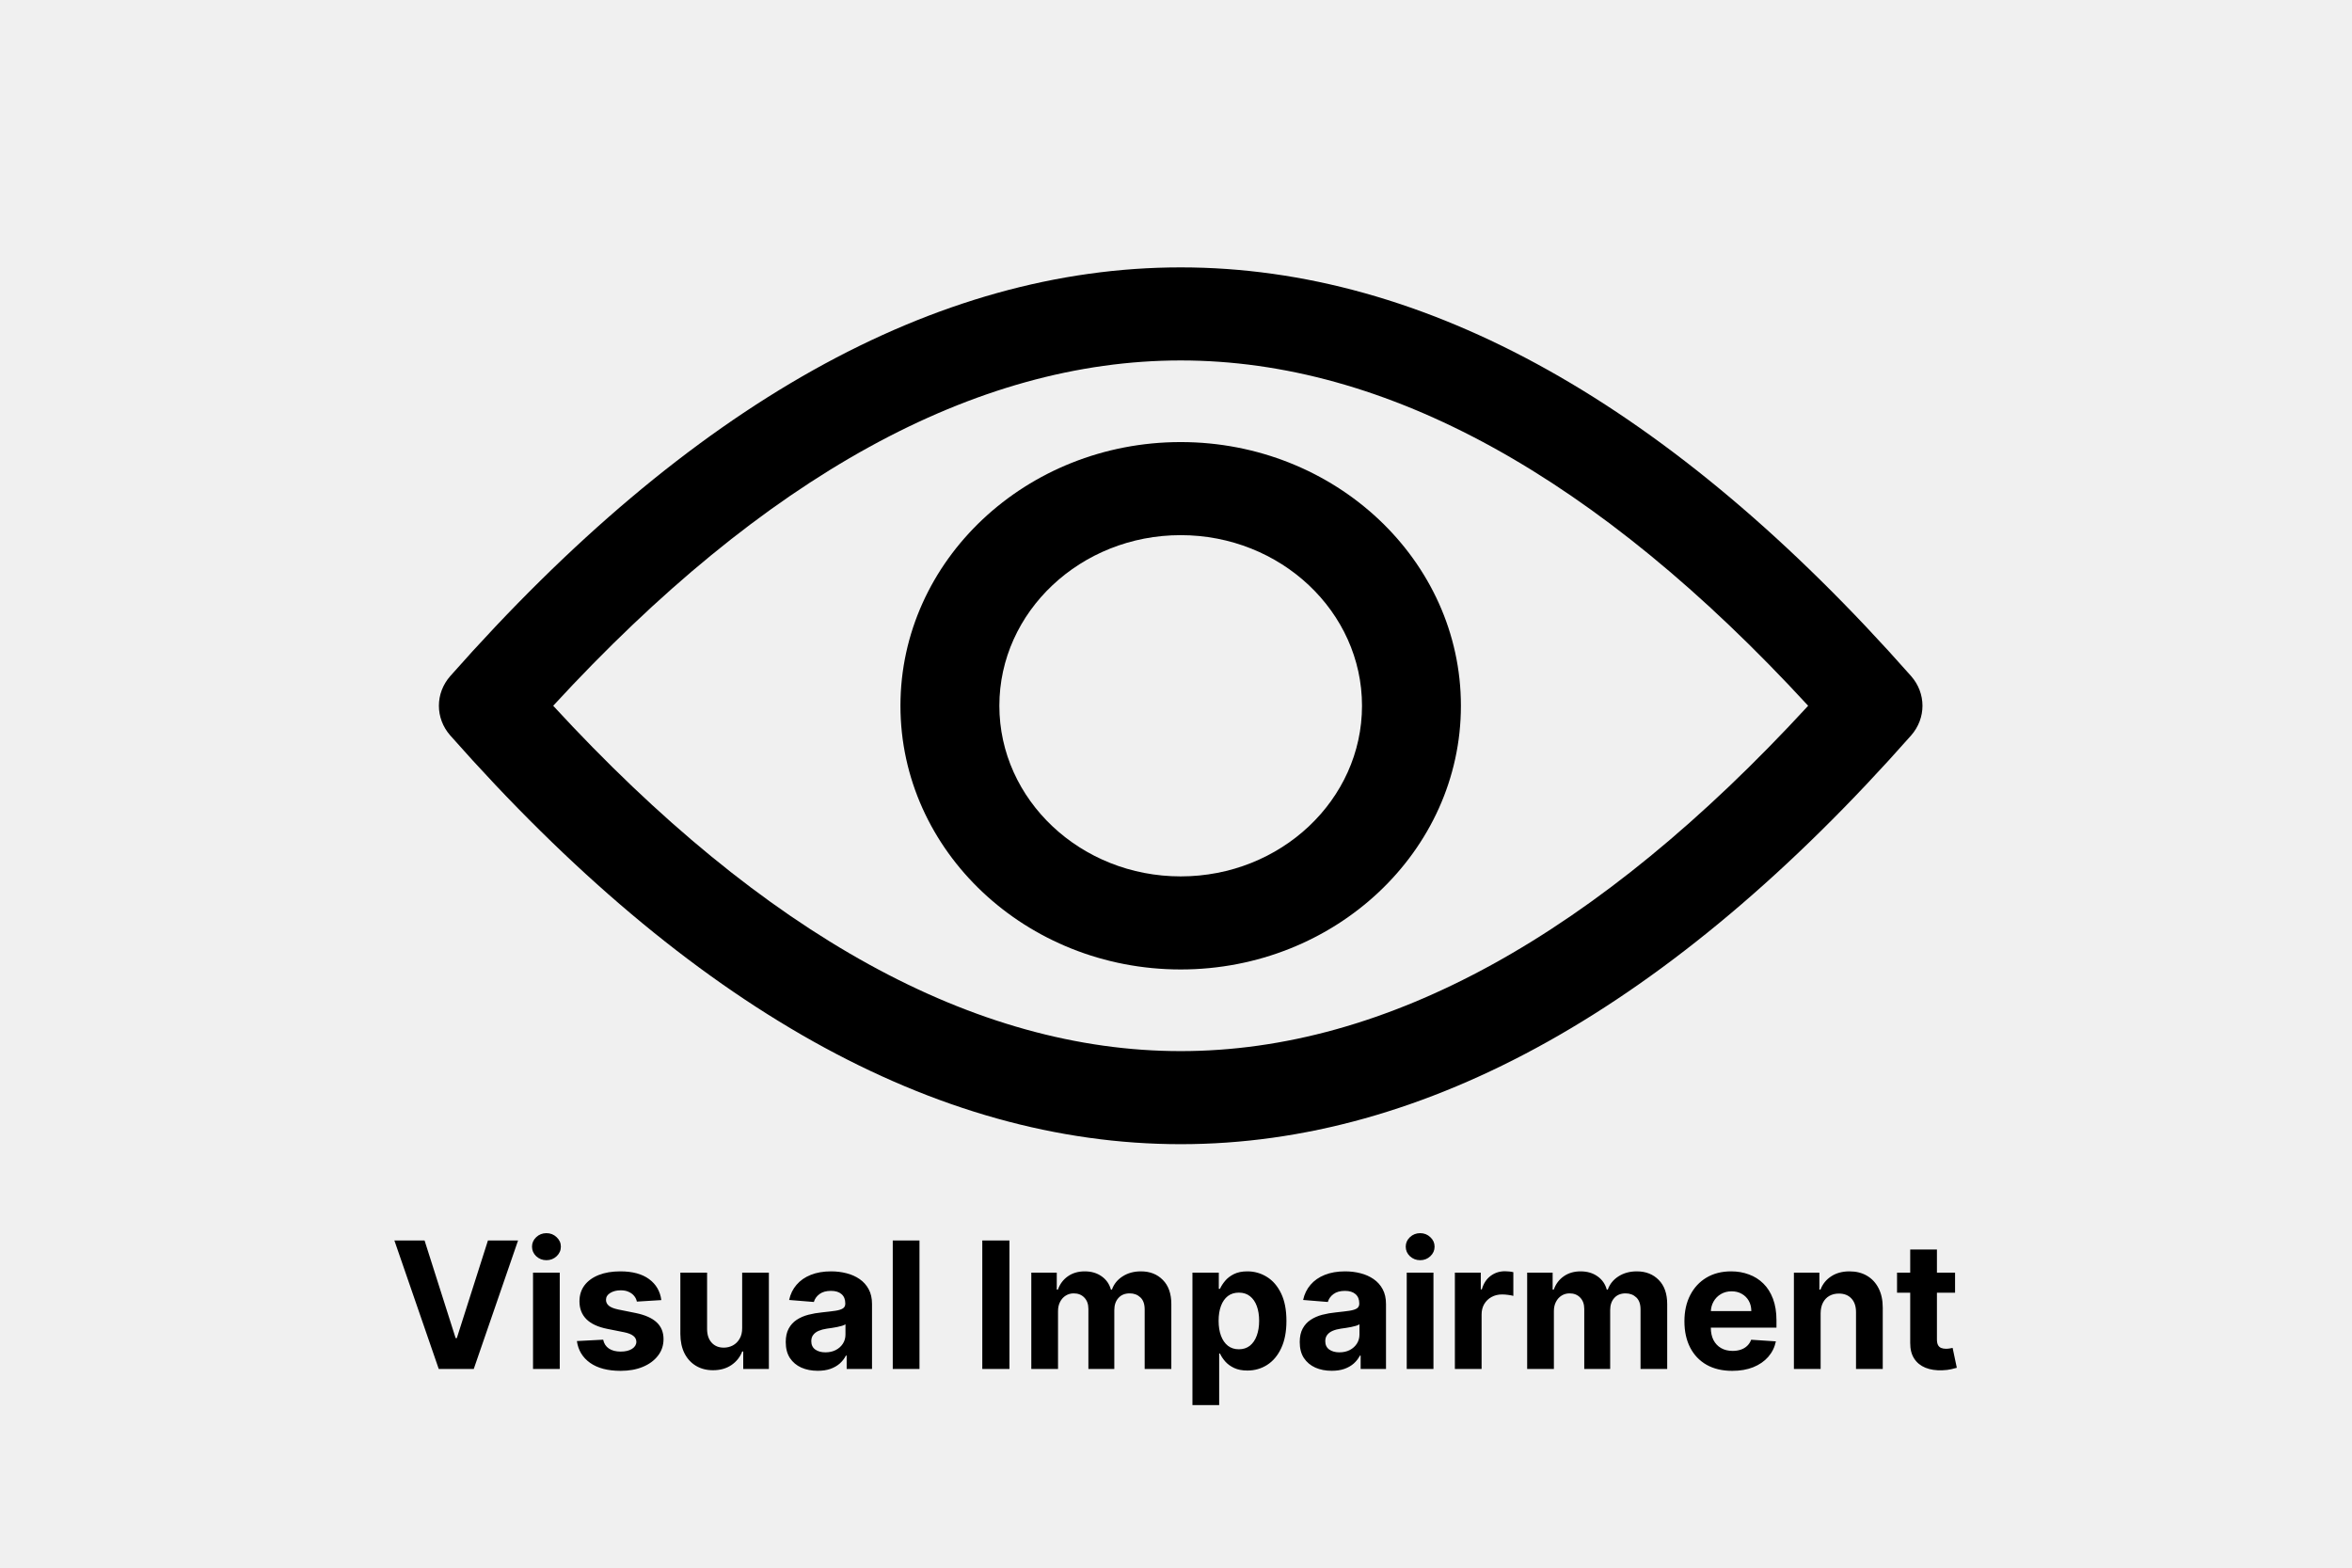
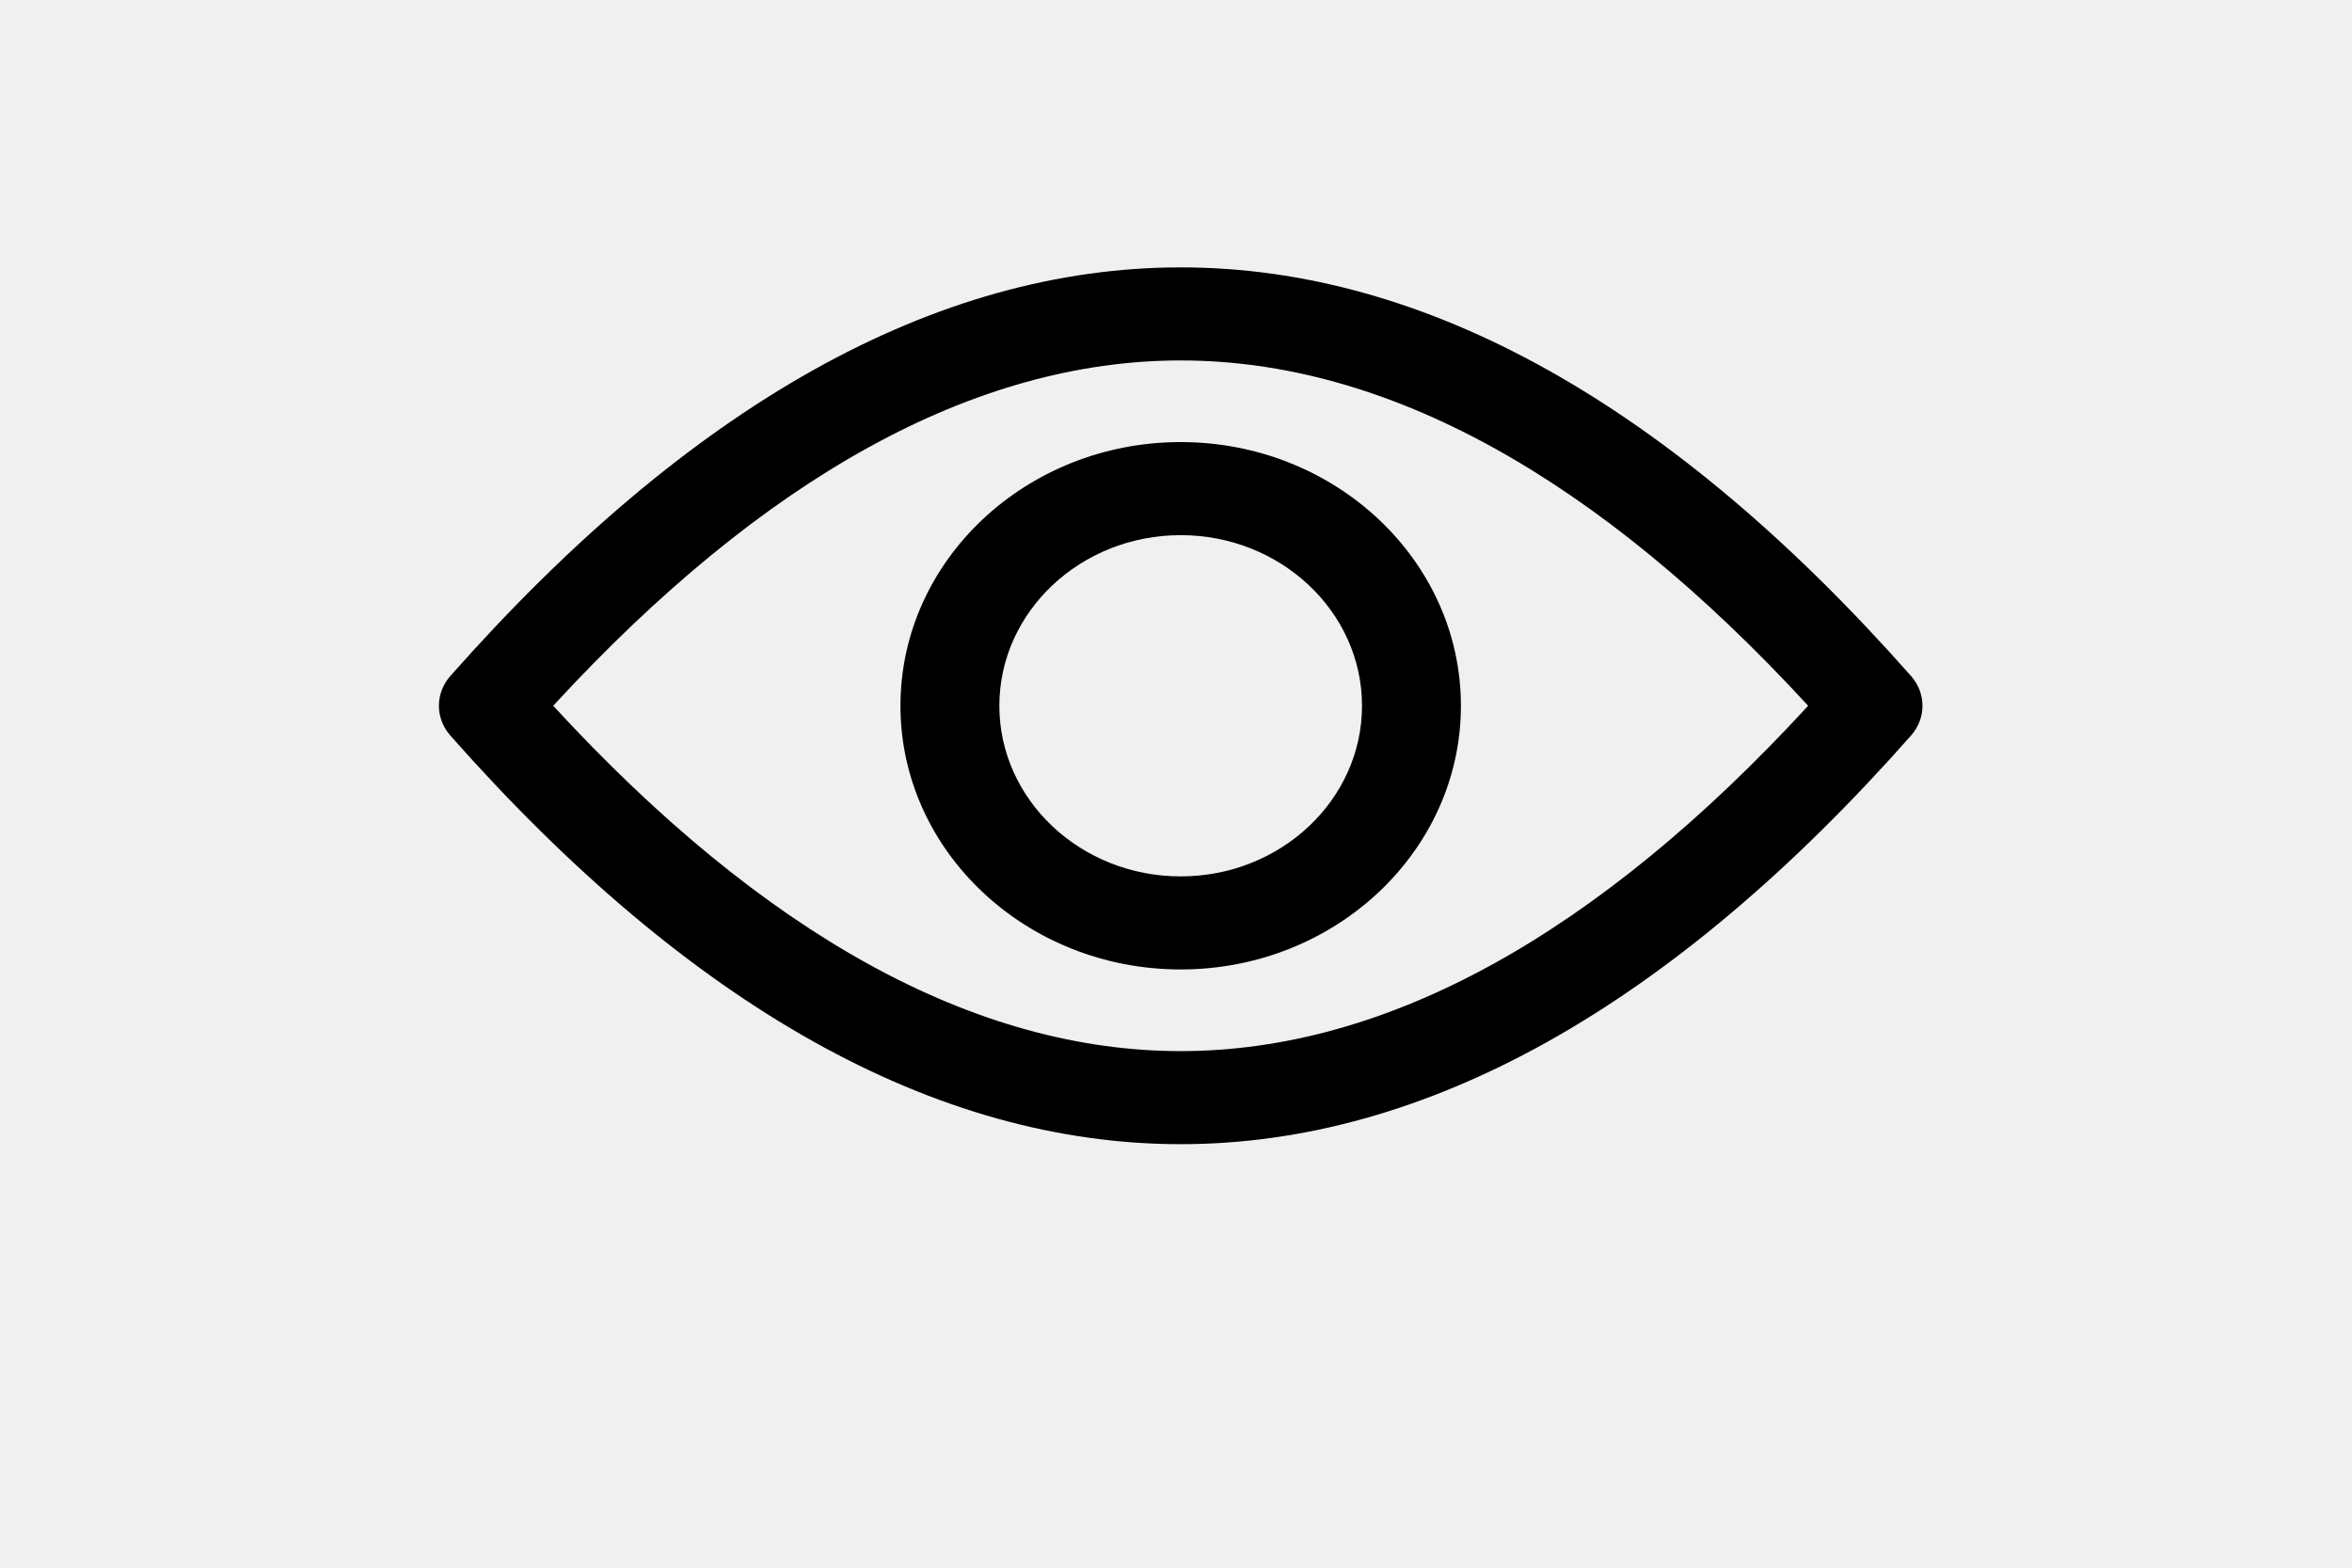
<svg xmlns="http://www.w3.org/2000/svg" width="213" height="142" viewBox="0 0 213 142" fill="none">
-   <g clip-path="url(#clip0_370_26)">
-     <path d="M38.45 112.364L41.262 121.205H41.37L44.188 112.364H46.916L42.904 124H39.734L35.717 112.364H38.45ZM48.271 124V115.273H50.691V124H48.271ZM49.486 114.148C49.127 114.148 48.818 114.028 48.56 113.79C48.307 113.547 48.18 113.258 48.18 112.92C48.18 112.587 48.307 112.301 48.56 112.062C48.818 111.82 49.127 111.699 49.486 111.699C49.846 111.699 50.153 111.82 50.407 112.062C50.664 112.301 50.793 112.587 50.793 112.92C50.793 113.258 50.664 113.547 50.407 113.79C50.153 114.028 49.846 114.148 49.486 114.148ZM59.891 117.761L57.675 117.898C57.638 117.708 57.556 117.538 57.431 117.386C57.306 117.231 57.141 117.108 56.937 117.017C56.736 116.922 56.495 116.875 56.215 116.875C55.84 116.875 55.524 116.955 55.266 117.114C55.009 117.269 54.88 117.477 54.88 117.739C54.88 117.947 54.963 118.123 55.13 118.267C55.297 118.411 55.583 118.527 55.988 118.614L57.568 118.932C58.416 119.106 59.048 119.386 59.465 119.773C59.882 120.159 60.09 120.667 60.09 121.295C60.09 121.867 59.922 122.369 59.584 122.801C59.251 123.233 58.793 123.57 58.209 123.812C57.63 124.051 56.961 124.17 56.204 124.17C55.048 124.17 54.128 123.93 53.443 123.449C52.761 122.964 52.361 122.305 52.244 121.472L54.624 121.347C54.696 121.699 54.87 121.968 55.147 122.153C55.423 122.335 55.778 122.426 56.209 122.426C56.634 122.426 56.975 122.345 57.232 122.182C57.494 122.015 57.626 121.801 57.63 121.54C57.626 121.32 57.533 121.14 57.352 121C57.17 120.856 56.889 120.746 56.511 120.67L54.999 120.369C54.147 120.199 53.513 119.903 53.096 119.483C52.683 119.062 52.477 118.527 52.477 117.875C52.477 117.314 52.628 116.831 52.931 116.426C53.238 116.021 53.668 115.708 54.221 115.489C54.778 115.269 55.429 115.159 56.175 115.159C57.278 115.159 58.145 115.392 58.778 115.858C59.414 116.324 59.785 116.958 59.891 117.761ZM67.211 120.284V115.273H69.631V124H67.308V122.415H67.217C67.02 122.926 66.692 123.337 66.234 123.648C65.779 123.958 65.224 124.114 64.569 124.114C63.986 124.114 63.472 123.981 63.029 123.716C62.586 123.451 62.239 123.074 61.989 122.585C61.743 122.097 61.618 121.511 61.614 120.83V115.273H64.035V120.398C64.039 120.913 64.177 121.32 64.45 121.619C64.722 121.919 65.088 122.068 65.546 122.068C65.838 122.068 66.111 122.002 66.364 121.869C66.618 121.733 66.823 121.532 66.978 121.267C67.137 121.002 67.215 120.674 67.211 120.284ZM74.056 124.165C73.499 124.165 73.003 124.068 72.567 123.875C72.132 123.678 71.787 123.388 71.533 123.006C71.283 122.619 71.158 122.138 71.158 121.562C71.158 121.078 71.247 120.67 71.425 120.341C71.603 120.011 71.846 119.746 72.153 119.545C72.46 119.345 72.808 119.193 73.198 119.091C73.592 118.989 74.005 118.917 74.437 118.875C74.944 118.822 75.353 118.773 75.664 118.727C75.975 118.678 76.2 118.606 76.34 118.511C76.48 118.417 76.55 118.277 76.55 118.091V118.057C76.55 117.697 76.437 117.419 76.21 117.222C75.986 117.025 75.668 116.926 75.255 116.926C74.819 116.926 74.473 117.023 74.215 117.216C73.958 117.405 73.787 117.644 73.704 117.932L71.465 117.75C71.579 117.22 71.802 116.761 72.136 116.375C72.469 115.985 72.899 115.686 73.425 115.477C73.956 115.265 74.569 115.159 75.266 115.159C75.751 115.159 76.215 115.216 76.658 115.33C77.105 115.443 77.501 115.619 77.846 115.858C78.194 116.097 78.469 116.403 78.67 116.778C78.871 117.15 78.971 117.595 78.971 118.114V124H76.675V122.79H76.607C76.467 123.062 76.28 123.303 76.045 123.511C75.81 123.716 75.528 123.877 75.198 123.994C74.869 124.108 74.488 124.165 74.056 124.165ZM74.749 122.494C75.105 122.494 75.42 122.424 75.692 122.284C75.965 122.14 76.179 121.947 76.335 121.705C76.49 121.462 76.567 121.187 76.567 120.881V119.955C76.492 120.004 76.388 120.049 76.255 120.091C76.126 120.129 75.98 120.165 75.817 120.199C75.655 120.229 75.492 120.258 75.329 120.284C75.166 120.307 75.018 120.328 74.886 120.347C74.602 120.388 74.353 120.455 74.141 120.545C73.929 120.636 73.764 120.759 73.647 120.915C73.53 121.066 73.471 121.256 73.471 121.483C73.471 121.812 73.59 122.064 73.829 122.239C74.071 122.409 74.378 122.494 74.749 122.494ZM83.269 112.364V124H80.849V112.364H83.269ZM91.417 112.364V124H88.957V112.364H91.417ZM93.396 124V115.273H95.702V116.812H95.805C95.987 116.301 96.29 115.898 96.714 115.602C97.138 115.307 97.646 115.159 98.237 115.159C98.835 115.159 99.344 115.309 99.765 115.608C100.185 115.903 100.466 116.305 100.606 116.812H100.697C100.875 116.312 101.197 115.913 101.663 115.614C102.132 115.311 102.687 115.159 103.327 115.159C104.142 115.159 104.803 115.419 105.31 115.938C105.822 116.453 106.077 117.184 106.077 118.131V124H103.663V118.608C103.663 118.123 103.534 117.759 103.276 117.517C103.019 117.275 102.697 117.153 102.31 117.153C101.871 117.153 101.528 117.294 101.282 117.574C101.036 117.85 100.913 118.216 100.913 118.67V124H98.566V118.557C98.566 118.129 98.443 117.788 98.197 117.534C97.954 117.28 97.634 117.153 97.237 117.153C96.968 117.153 96.725 117.222 96.509 117.358C96.297 117.491 96.129 117.678 96.004 117.92C95.879 118.159 95.816 118.439 95.816 118.761V124H93.396ZM107.989 127.273V115.273H110.376V116.739H110.484C110.59 116.504 110.743 116.265 110.944 116.023C111.148 115.777 111.414 115.572 111.739 115.409C112.069 115.242 112.478 115.159 112.967 115.159C113.603 115.159 114.19 115.326 114.728 115.659C115.266 115.989 115.696 116.487 116.018 117.153C116.34 117.816 116.501 118.648 116.501 119.648C116.501 120.621 116.344 121.443 116.029 122.114C115.719 122.78 115.294 123.286 114.756 123.631C114.222 123.972 113.624 124.142 112.961 124.142C112.491 124.142 112.092 124.064 111.762 123.909C111.436 123.754 111.169 123.559 110.961 123.324C110.753 123.085 110.594 122.845 110.484 122.602H110.41V127.273H107.989ZM110.359 119.636C110.359 120.155 110.431 120.608 110.575 120.994C110.719 121.381 110.927 121.682 111.2 121.898C111.472 122.11 111.804 122.216 112.194 122.216C112.588 122.216 112.921 122.108 113.194 121.892C113.467 121.672 113.673 121.369 113.813 120.983C113.957 120.593 114.029 120.144 114.029 119.636C114.029 119.133 113.959 118.689 113.819 118.307C113.679 117.924 113.472 117.625 113.2 117.409C112.927 117.193 112.592 117.085 112.194 117.085C111.8 117.085 111.467 117.189 111.194 117.398C110.925 117.606 110.719 117.902 110.575 118.284C110.431 118.667 110.359 119.117 110.359 119.636ZM120.603 124.165C120.046 124.165 119.55 124.068 119.114 123.875C118.679 123.678 118.334 123.388 118.08 123.006C117.83 122.619 117.705 122.138 117.705 121.562C117.705 121.078 117.794 120.67 117.972 120.341C118.15 120.011 118.393 119.746 118.7 119.545C119.006 119.345 119.355 119.193 119.745 119.091C120.139 118.989 120.552 118.917 120.984 118.875C121.491 118.822 121.9 118.773 122.211 118.727C122.522 118.678 122.747 118.606 122.887 118.511C123.027 118.417 123.097 118.277 123.097 118.091V118.057C123.097 117.697 122.984 117.419 122.756 117.222C122.533 117.025 122.215 116.926 121.802 116.926C121.366 116.926 121.02 117.023 120.762 117.216C120.504 117.405 120.334 117.644 120.251 117.932L118.012 117.75C118.126 117.22 118.349 116.761 118.683 116.375C119.016 115.985 119.446 115.686 119.972 115.477C120.503 115.265 121.116 115.159 121.813 115.159C122.298 115.159 122.762 115.216 123.205 115.33C123.652 115.443 124.048 115.619 124.393 115.858C124.741 116.097 125.016 116.403 125.217 116.778C125.417 117.15 125.518 117.595 125.518 118.114V124H123.222V122.79H123.154C123.014 123.062 122.826 123.303 122.592 123.511C122.357 123.716 122.075 123.877 121.745 123.994C121.415 124.108 121.035 124.165 120.603 124.165ZM121.296 122.494C121.652 122.494 121.967 122.424 122.239 122.284C122.512 122.14 122.726 121.947 122.881 121.705C123.037 121.462 123.114 121.187 123.114 120.881V119.955C123.039 120.004 122.934 120.049 122.802 120.091C122.673 120.129 122.527 120.165 122.364 120.199C122.201 120.229 122.039 120.258 121.876 120.284C121.713 120.307 121.565 120.328 121.433 120.347C121.148 120.388 120.9 120.455 120.688 120.545C120.476 120.636 120.311 120.759 120.194 120.915C120.076 121.066 120.018 121.256 120.018 121.483C120.018 121.812 120.137 122.064 120.376 122.239C120.618 122.409 120.925 122.494 121.296 122.494ZM127.396 124V115.273H129.816V124H127.396ZM128.612 114.148C128.252 114.148 127.943 114.028 127.685 113.79C127.432 113.547 127.305 113.258 127.305 112.92C127.305 112.587 127.432 112.301 127.685 112.062C127.943 111.82 128.252 111.699 128.612 111.699C128.971 111.699 129.278 111.82 129.532 112.062C129.79 112.301 129.918 112.587 129.918 112.92C129.918 113.258 129.79 113.547 129.532 113.79C129.278 114.028 128.971 114.148 128.612 114.148ZM131.755 124V115.273H134.102V116.795H134.192C134.352 116.254 134.619 115.845 134.994 115.568C135.369 115.288 135.8 115.148 136.289 115.148C136.41 115.148 136.541 115.155 136.681 115.17C136.821 115.186 136.944 115.206 137.05 115.233V117.381C136.937 117.347 136.78 117.316 136.579 117.29C136.378 117.263 136.194 117.25 136.028 117.25C135.672 117.25 135.353 117.328 135.073 117.483C134.797 117.634 134.577 117.847 134.414 118.119C134.255 118.392 134.175 118.706 134.175 119.062V124H131.755ZM138.302 124V115.273H140.609V116.812H140.711C140.893 116.301 141.196 115.898 141.62 115.602C142.044 115.307 142.552 115.159 143.143 115.159C143.741 115.159 144.251 115.309 144.671 115.608C145.092 115.903 145.372 116.305 145.512 116.812H145.603C145.781 116.312 146.103 115.913 146.569 115.614C147.039 115.311 147.594 115.159 148.234 115.159C149.048 115.159 149.709 115.419 150.217 115.938C150.728 116.453 150.984 117.184 150.984 118.131V124H148.569V118.608C148.569 118.123 148.44 117.759 148.183 117.517C147.925 117.275 147.603 117.153 147.217 117.153C146.777 117.153 146.434 117.294 146.188 117.574C145.942 117.85 145.819 118.216 145.819 118.67V124H143.472V118.557C143.472 118.129 143.349 117.788 143.103 117.534C142.861 117.28 142.54 117.153 142.143 117.153C141.874 117.153 141.631 117.222 141.415 117.358C141.203 117.491 141.035 117.678 140.91 117.92C140.785 118.159 140.722 118.439 140.722 118.761V124H138.302ZM156.873 124.17C155.975 124.17 155.202 123.989 154.555 123.625C153.911 123.258 153.415 122.739 153.066 122.068C152.718 121.394 152.543 120.597 152.543 119.676C152.543 118.778 152.718 117.991 153.066 117.312C153.415 116.634 153.905 116.106 154.538 115.727C155.174 115.348 155.92 115.159 156.776 115.159C157.352 115.159 157.888 115.252 158.384 115.438C158.884 115.619 159.32 115.894 159.691 116.261C160.066 116.629 160.358 117.091 160.566 117.648C160.774 118.201 160.879 118.848 160.879 119.591V120.256H153.509V118.756H158.6C158.6 118.407 158.524 118.098 158.373 117.83C158.221 117.561 158.011 117.35 157.742 117.199C157.477 117.044 157.168 116.966 156.816 116.966C156.449 116.966 156.123 117.051 155.839 117.222C155.558 117.388 155.339 117.614 155.18 117.898C155.021 118.178 154.939 118.491 154.935 118.835V120.261C154.935 120.693 155.015 121.066 155.174 121.381C155.337 121.695 155.566 121.938 155.862 122.108C156.157 122.278 156.507 122.364 156.913 122.364C157.182 122.364 157.428 122.326 157.651 122.25C157.875 122.174 158.066 122.061 158.225 121.909C158.384 121.758 158.505 121.572 158.589 121.352L160.827 121.5C160.714 122.038 160.481 122.508 160.129 122.909C159.78 123.307 159.329 123.617 158.776 123.841C158.227 124.061 157.593 124.17 156.873 124.17ZM164.879 118.955V124H162.458V115.273H164.765V116.812H164.867C165.06 116.305 165.384 115.903 165.839 115.608C166.293 115.309 166.844 115.159 167.492 115.159C168.098 115.159 168.627 115.292 169.077 115.557C169.528 115.822 169.879 116.201 170.129 116.693C170.379 117.182 170.504 117.765 170.504 118.443V124H168.083V118.875C168.087 118.341 167.951 117.924 167.674 117.625C167.397 117.322 167.017 117.17 166.532 117.17C166.206 117.17 165.918 117.241 165.668 117.381C165.422 117.521 165.229 117.725 165.089 117.994C164.952 118.259 164.882 118.58 164.879 118.955ZM177.053 115.273V117.091H171.798V115.273H177.053ZM172.991 113.182H175.411V121.318C175.411 121.542 175.445 121.716 175.513 121.841C175.582 121.962 175.676 122.047 175.798 122.097C175.923 122.146 176.067 122.17 176.229 122.17C176.343 122.17 176.457 122.161 176.57 122.142C176.684 122.119 176.771 122.102 176.832 122.091L177.212 123.892C177.091 123.93 176.921 123.973 176.701 124.023C176.481 124.076 176.214 124.108 175.9 124.119C175.317 124.142 174.805 124.064 174.366 123.886C173.93 123.708 173.591 123.432 173.349 123.057C173.106 122.682 172.987 122.208 172.991 121.636V113.182Z" fill="black" />
-     <path d="M106.924 103.639C84.727 103.639 62.475 91.185 40.782 66.623C39.402 65.061 39.402 62.796 40.782 61.233C62.475 36.673 84.727 24.219 106.924 24.219C129.119 24.219 151.372 36.673 173.066 61.233C174.447 62.796 174.447 65.061 173.066 66.623C151.372 91.184 129.119 103.639 106.924 103.639ZM50.098 63.928C69.2 84.689 88.305 95.209 106.924 95.209C125.544 95.209 144.647 84.69 163.749 63.928C144.647 43.168 125.544 32.649 106.924 32.649C88.305 32.649 69.2 43.168 50.098 63.928Z" fill="black" />
-     <path d="M106.924 87.813C92.93 87.813 81.546 77.099 81.546 63.928C81.546 50.758 92.93 40.043 106.924 40.043C120.917 40.043 132.302 50.758 132.302 63.928C132.302 77.099 120.917 87.813 106.924 87.813ZM106.924 48.473C97.87 48.473 90.503 55.407 90.503 63.928C90.503 72.45 97.87 79.383 106.924 79.383C115.978 79.383 123.345 72.45 123.345 63.928C123.345 55.407 115.978 48.473 106.924 48.473Z" fill="black" />
-   </g>
-   <defs>
-     <clipPath id="clip0_370_26">
-       <rect width="213" height="142" rx="15" fill="white" />
-     </clipPath>
-   </defs>
+   <path d="M106.924 103.639C84.727 103.639 62.475 91.185 40.782 66.623C39.403 65.061 39.403 62.796 40.782 61.233C62.475 36.673 84.727 24.219 106.924 24.219C129.119 24.219 151.372 36.673 173.066 61.233C174.447 62.796 174.447 65.061 173.066 66.623C151.372 91.184 129.119 103.639 106.924 103.639ZM50.099 63.928C69.201 84.689 88.305 95.209 106.924 95.209C125.544 95.209 144.647 84.69 163.749 63.928C144.647 43.168 125.544 32.649 106.924 32.649C88.305 32.649 69.201 43.168 50.099 63.928Z" fill="black" />
+   <path d="M106.924 87.813C92.93 87.813 81.546 77.099 81.546 63.928C81.546 50.758 92.93 40.043 106.924 40.043C120.918 40.043 132.302 50.758 132.302 63.928C132.302 77.099 120.918 87.813 106.924 87.813ZM106.924 48.473C97.87 48.473 90.503 55.407 90.503 63.928C90.503 72.45 97.87 79.383 106.924 79.383C115.978 79.383 123.345 72.45 123.345 63.928C123.345 55.407 115.978 48.473 106.924 48.473Z" fill="black" />
</svg>
